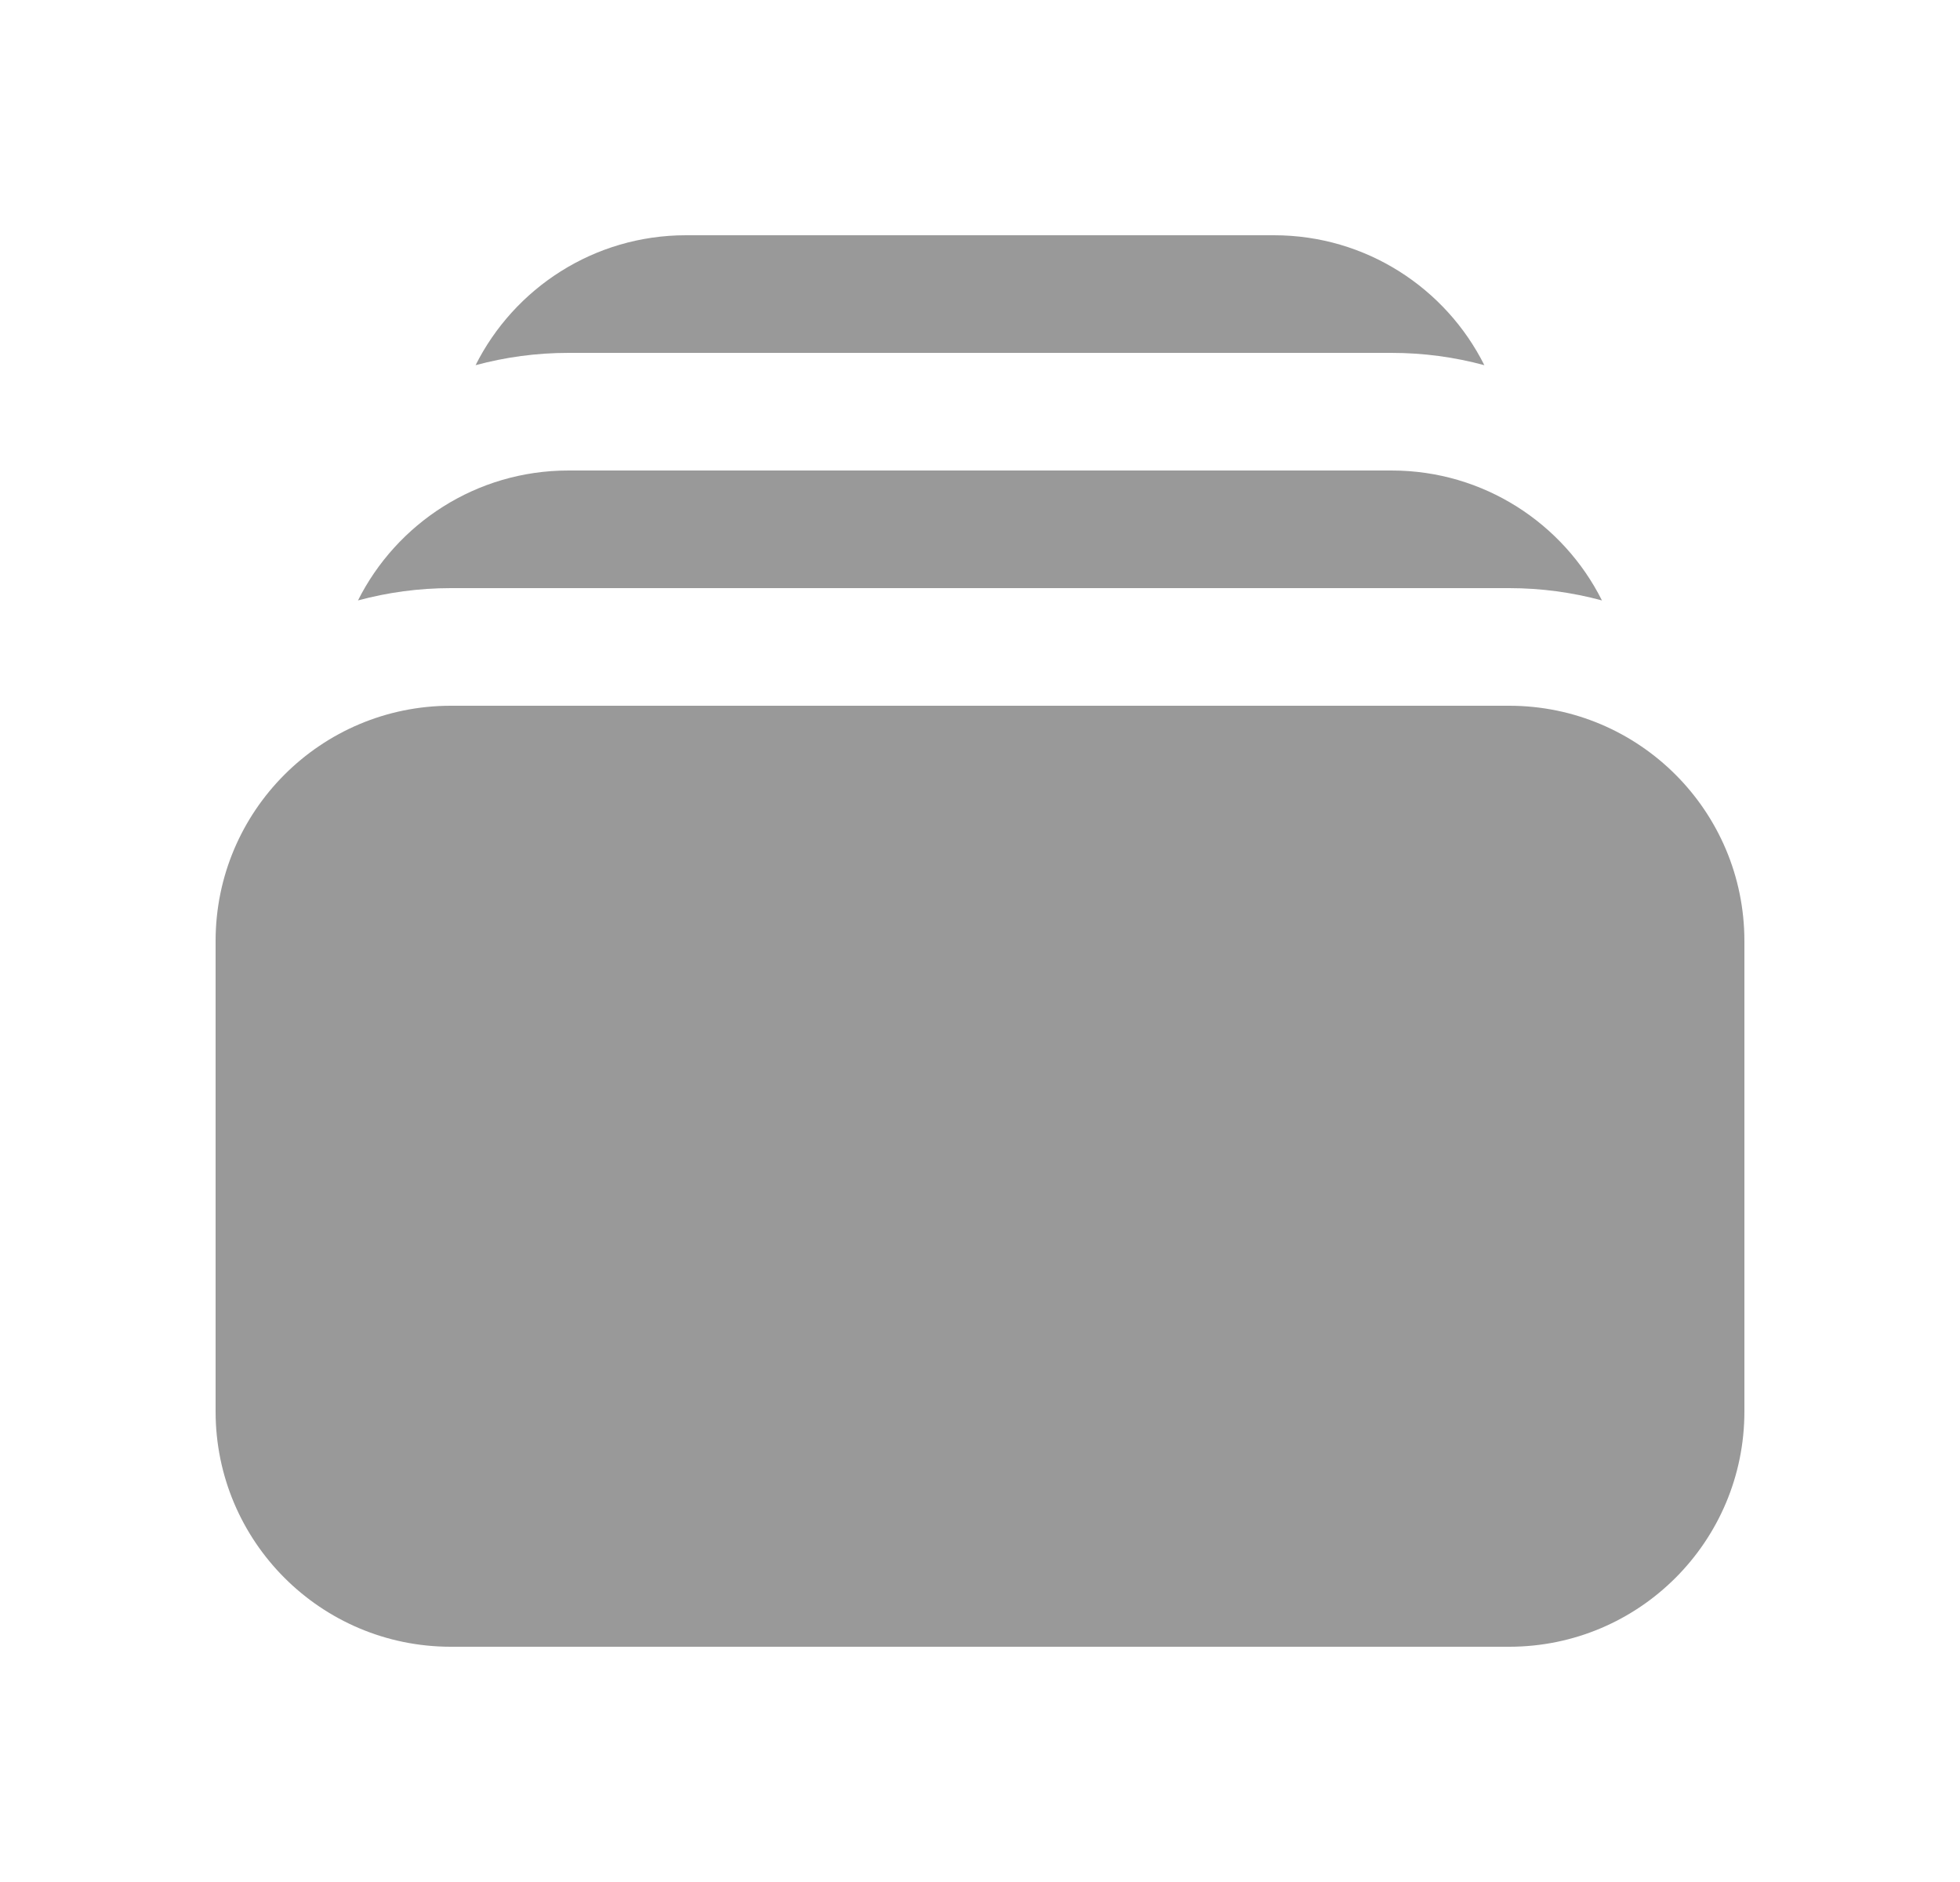
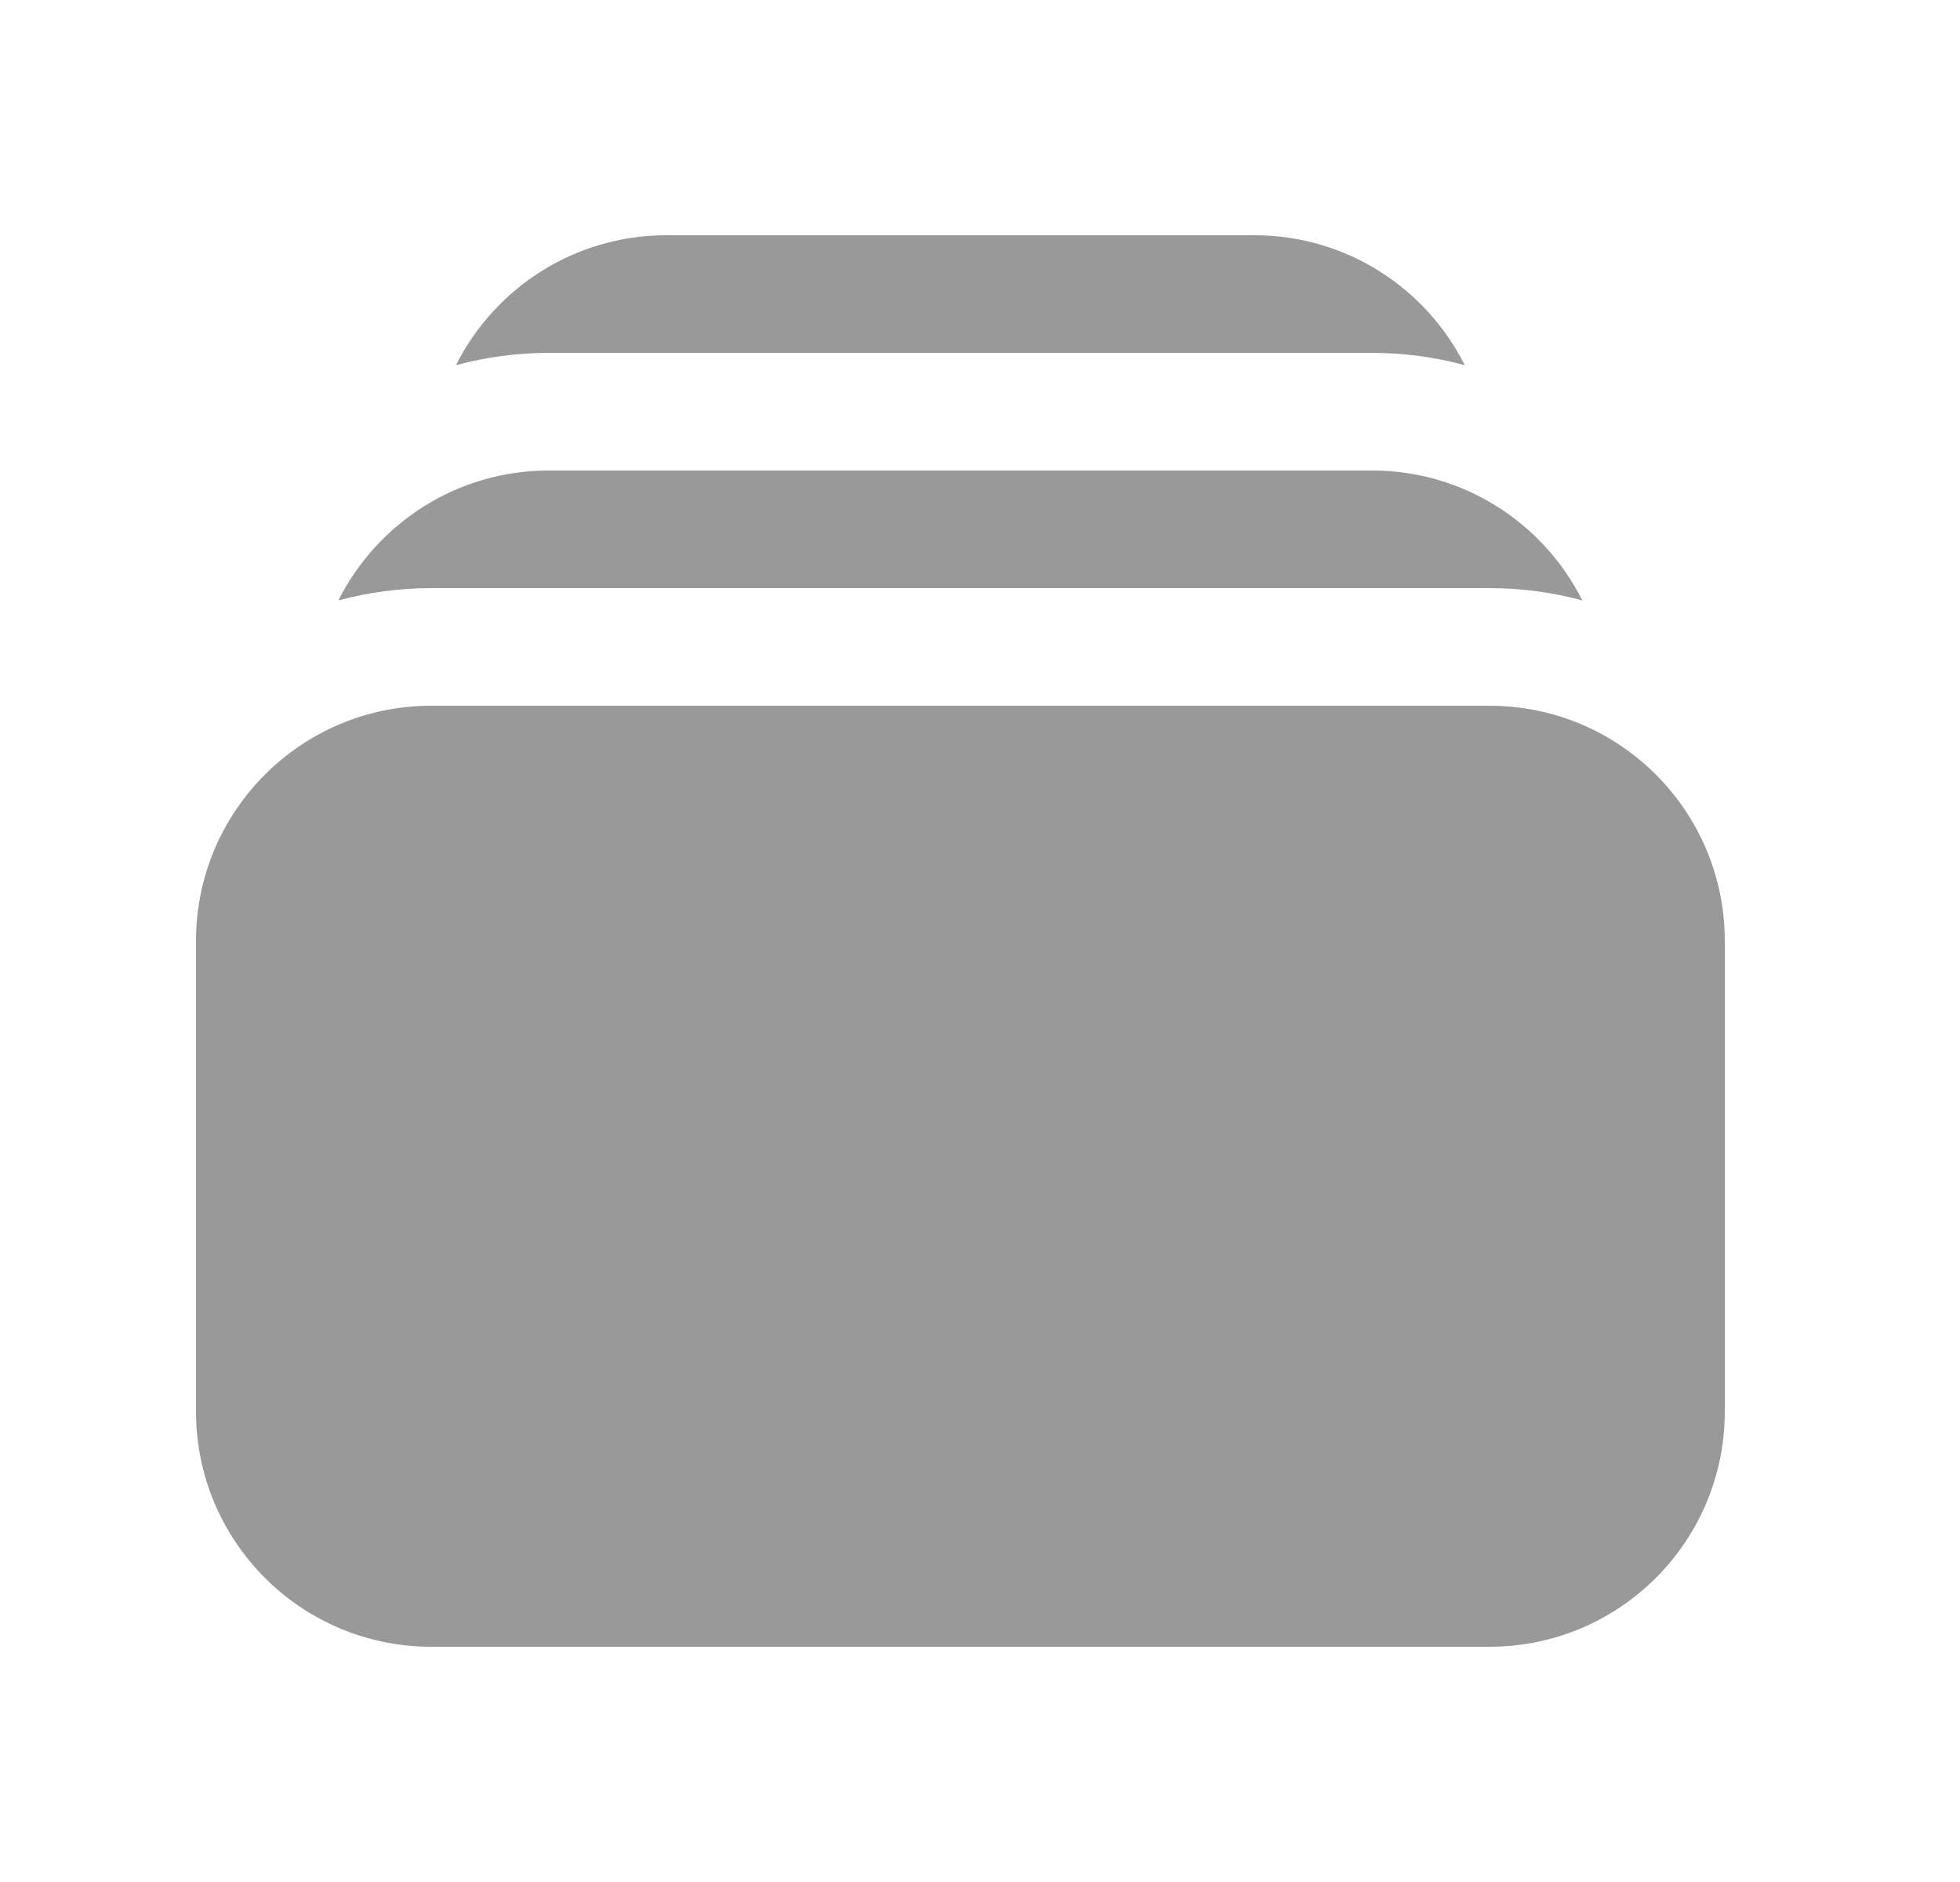
<svg xmlns="http://www.w3.org/2000/svg" width="25" height="24" viewBox="0 0 25 24" fill="none">
-   <path d="M6.066 4.657C6.444 4.555 6.84 4.5 7.25 4.5H17.75C18.159 4.5 18.556 4.555 18.933 4.657C18.441 3.675 17.424 3 16.25 3H8.75C7.576 3 6.559 3.675 6.066 4.657Z" fill="#999999" />
-   <path d="M2.75 12C2.75 10.343 4.093 9 5.75 9H19.25C20.907 9 22.25 10.343 22.25 12V18C22.25 19.657 20.907 21 19.25 21H5.75C4.093 21 2.75 19.657 2.75 18V12Z" fill="#999999" />
-   <path d="M5.75 7.5C5.34 7.5 4.944 7.555 4.566 7.657C5.059 6.675 6.076 6 7.25 6H17.75C18.924 6 19.941 6.675 20.433 7.657C20.056 7.555 19.659 7.5 19.25 7.5H5.75Z" fill="#999999" />
+   <path d="M5.816 4.657C6.194 4.555 6.59 4.5 7 4.5H17.5C17.909 4.5 18.306 4.555 18.683 4.657C18.191 3.675 17.174 3 16 3H8.5C7.326 3 6.309 3.675 5.816 4.657Z" fill="#999999" />
+   <path d="M2.5 12C2.5 10.343 3.843 9 5.5 9H19C20.657 9 22 10.343 22 12V18C22 19.657 20.657 21 19 21H5.5C3.843 21 2.5 19.657 2.5 18V12Z" fill="#999999" />
+   <path d="M5.5 7.5C5.09 7.5 4.694 7.555 4.316 7.657C4.809 6.675 5.826 6 7 6H17.5C18.674 6 19.691 6.675 20.183 7.657C19.806 7.555 19.409 7.5 19 7.5H5.5Z" fill="#999999" />
</svg>
